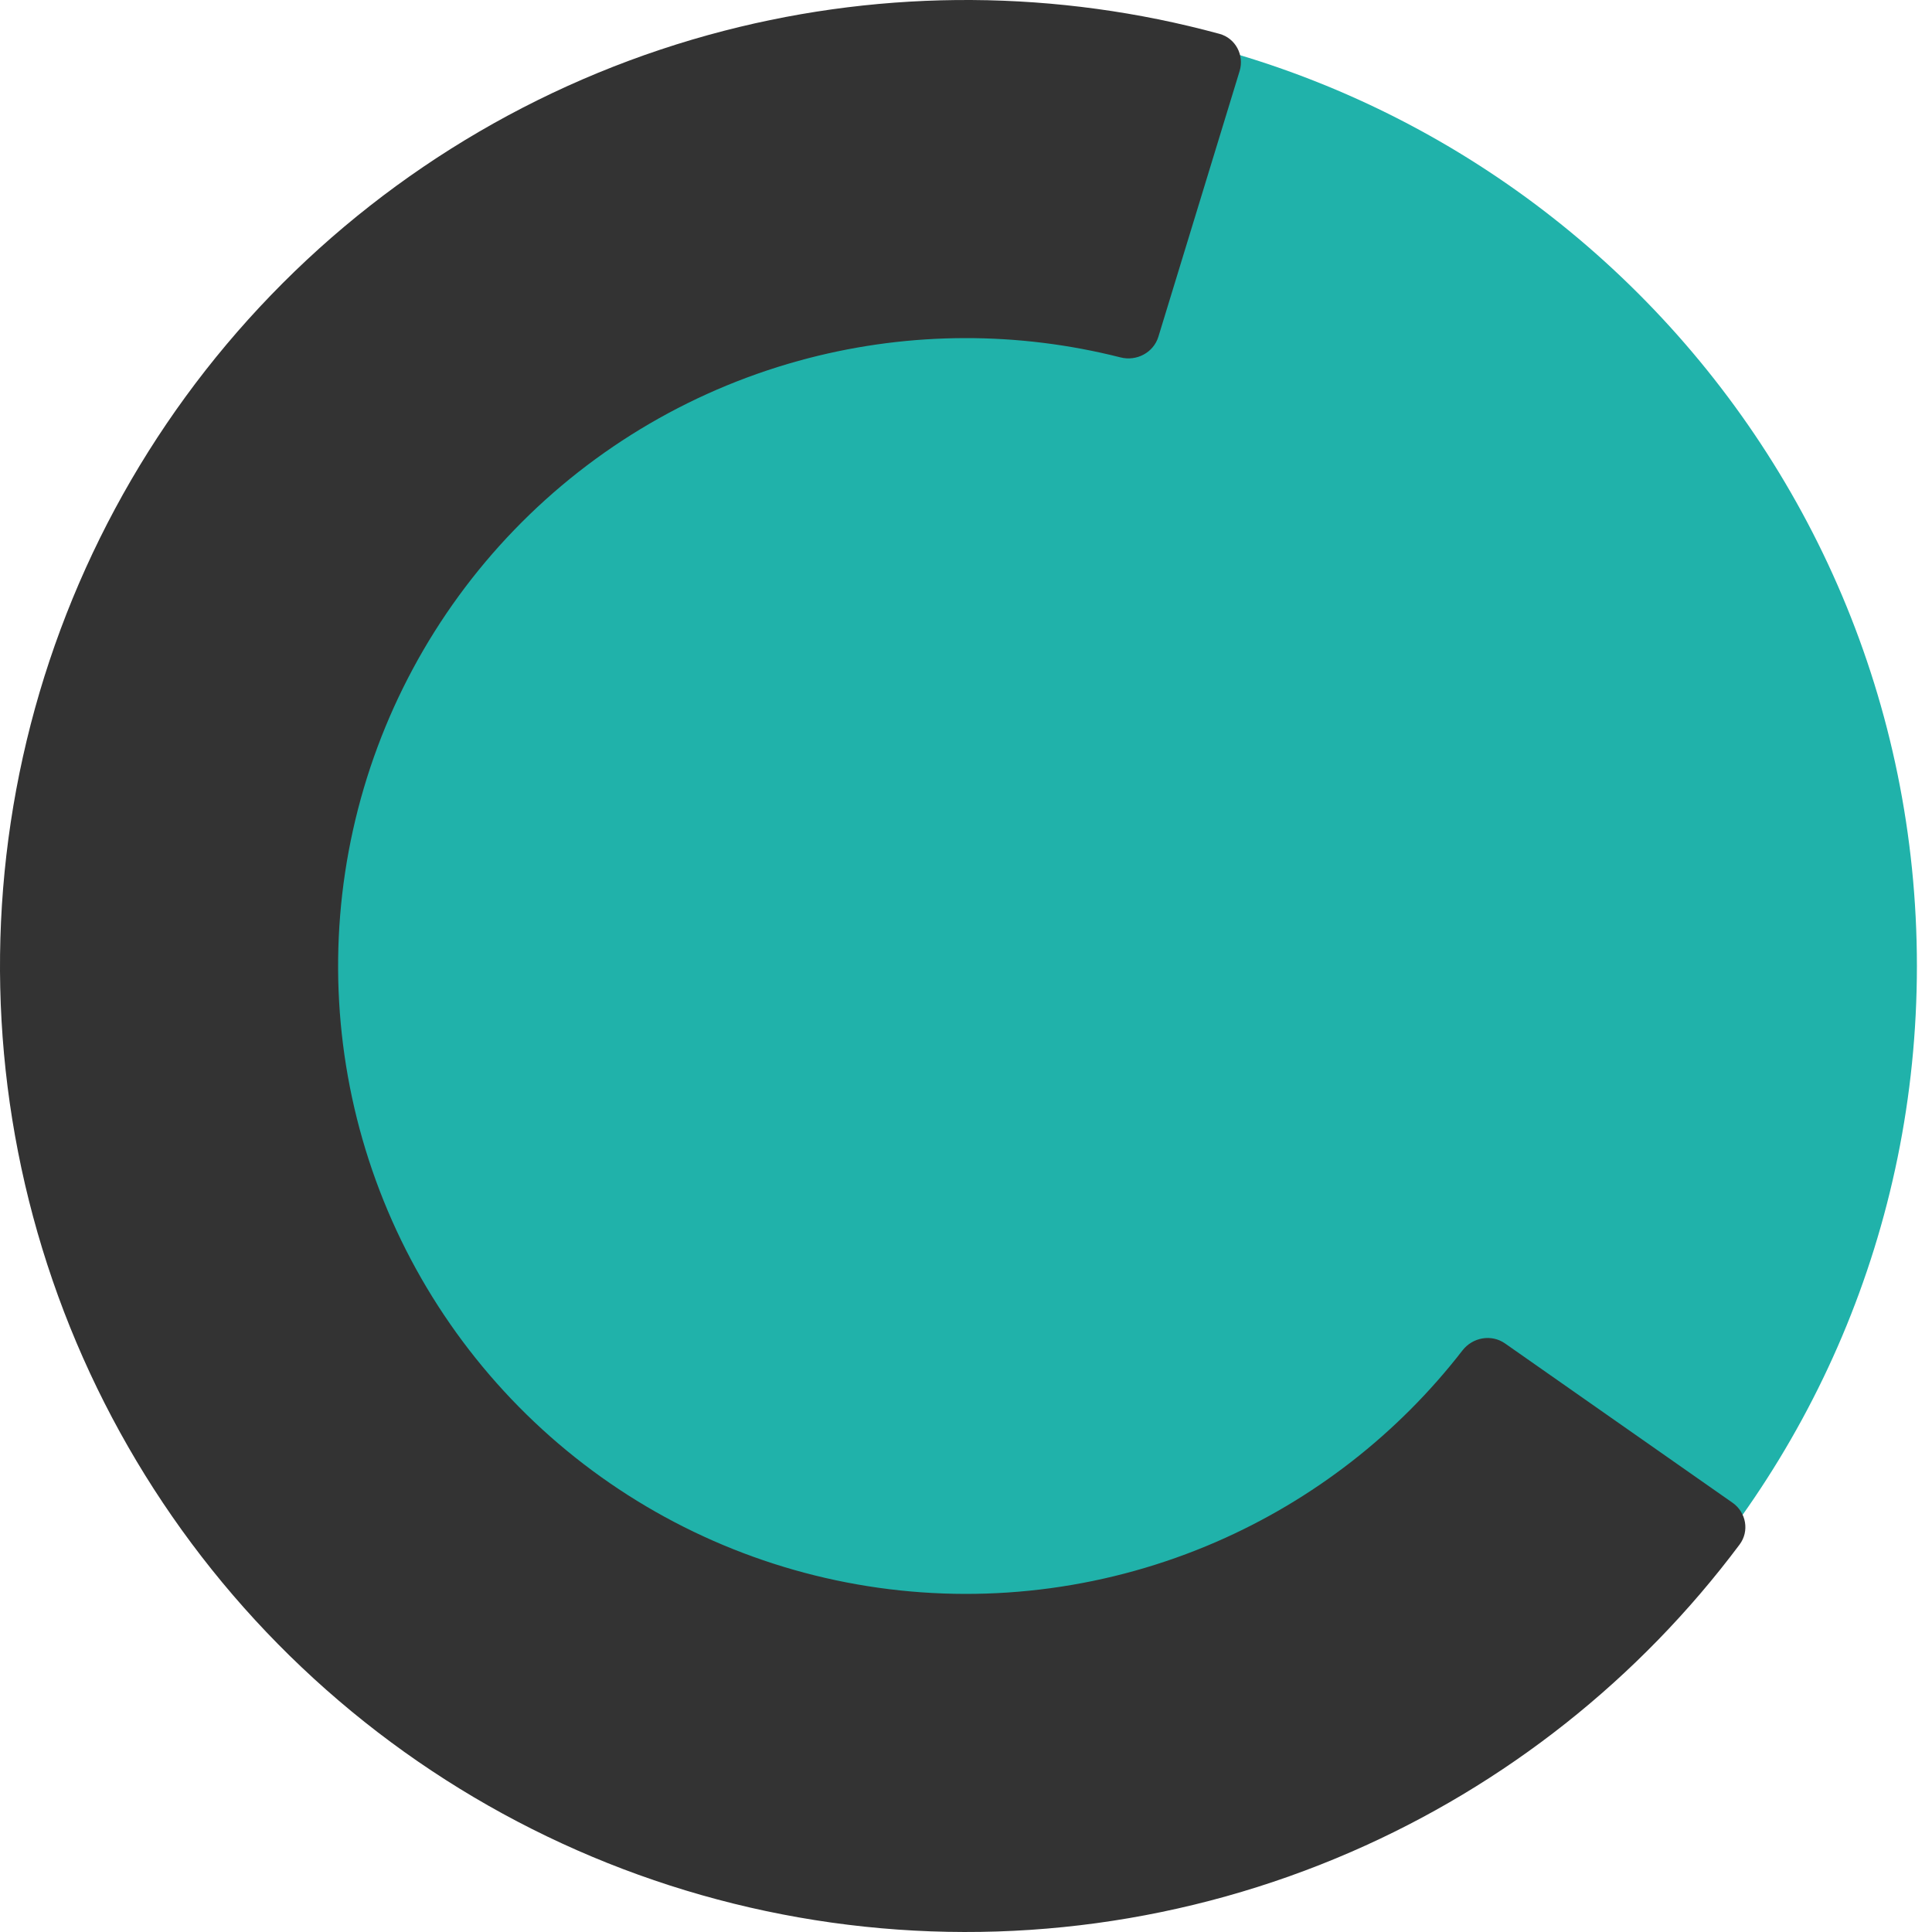
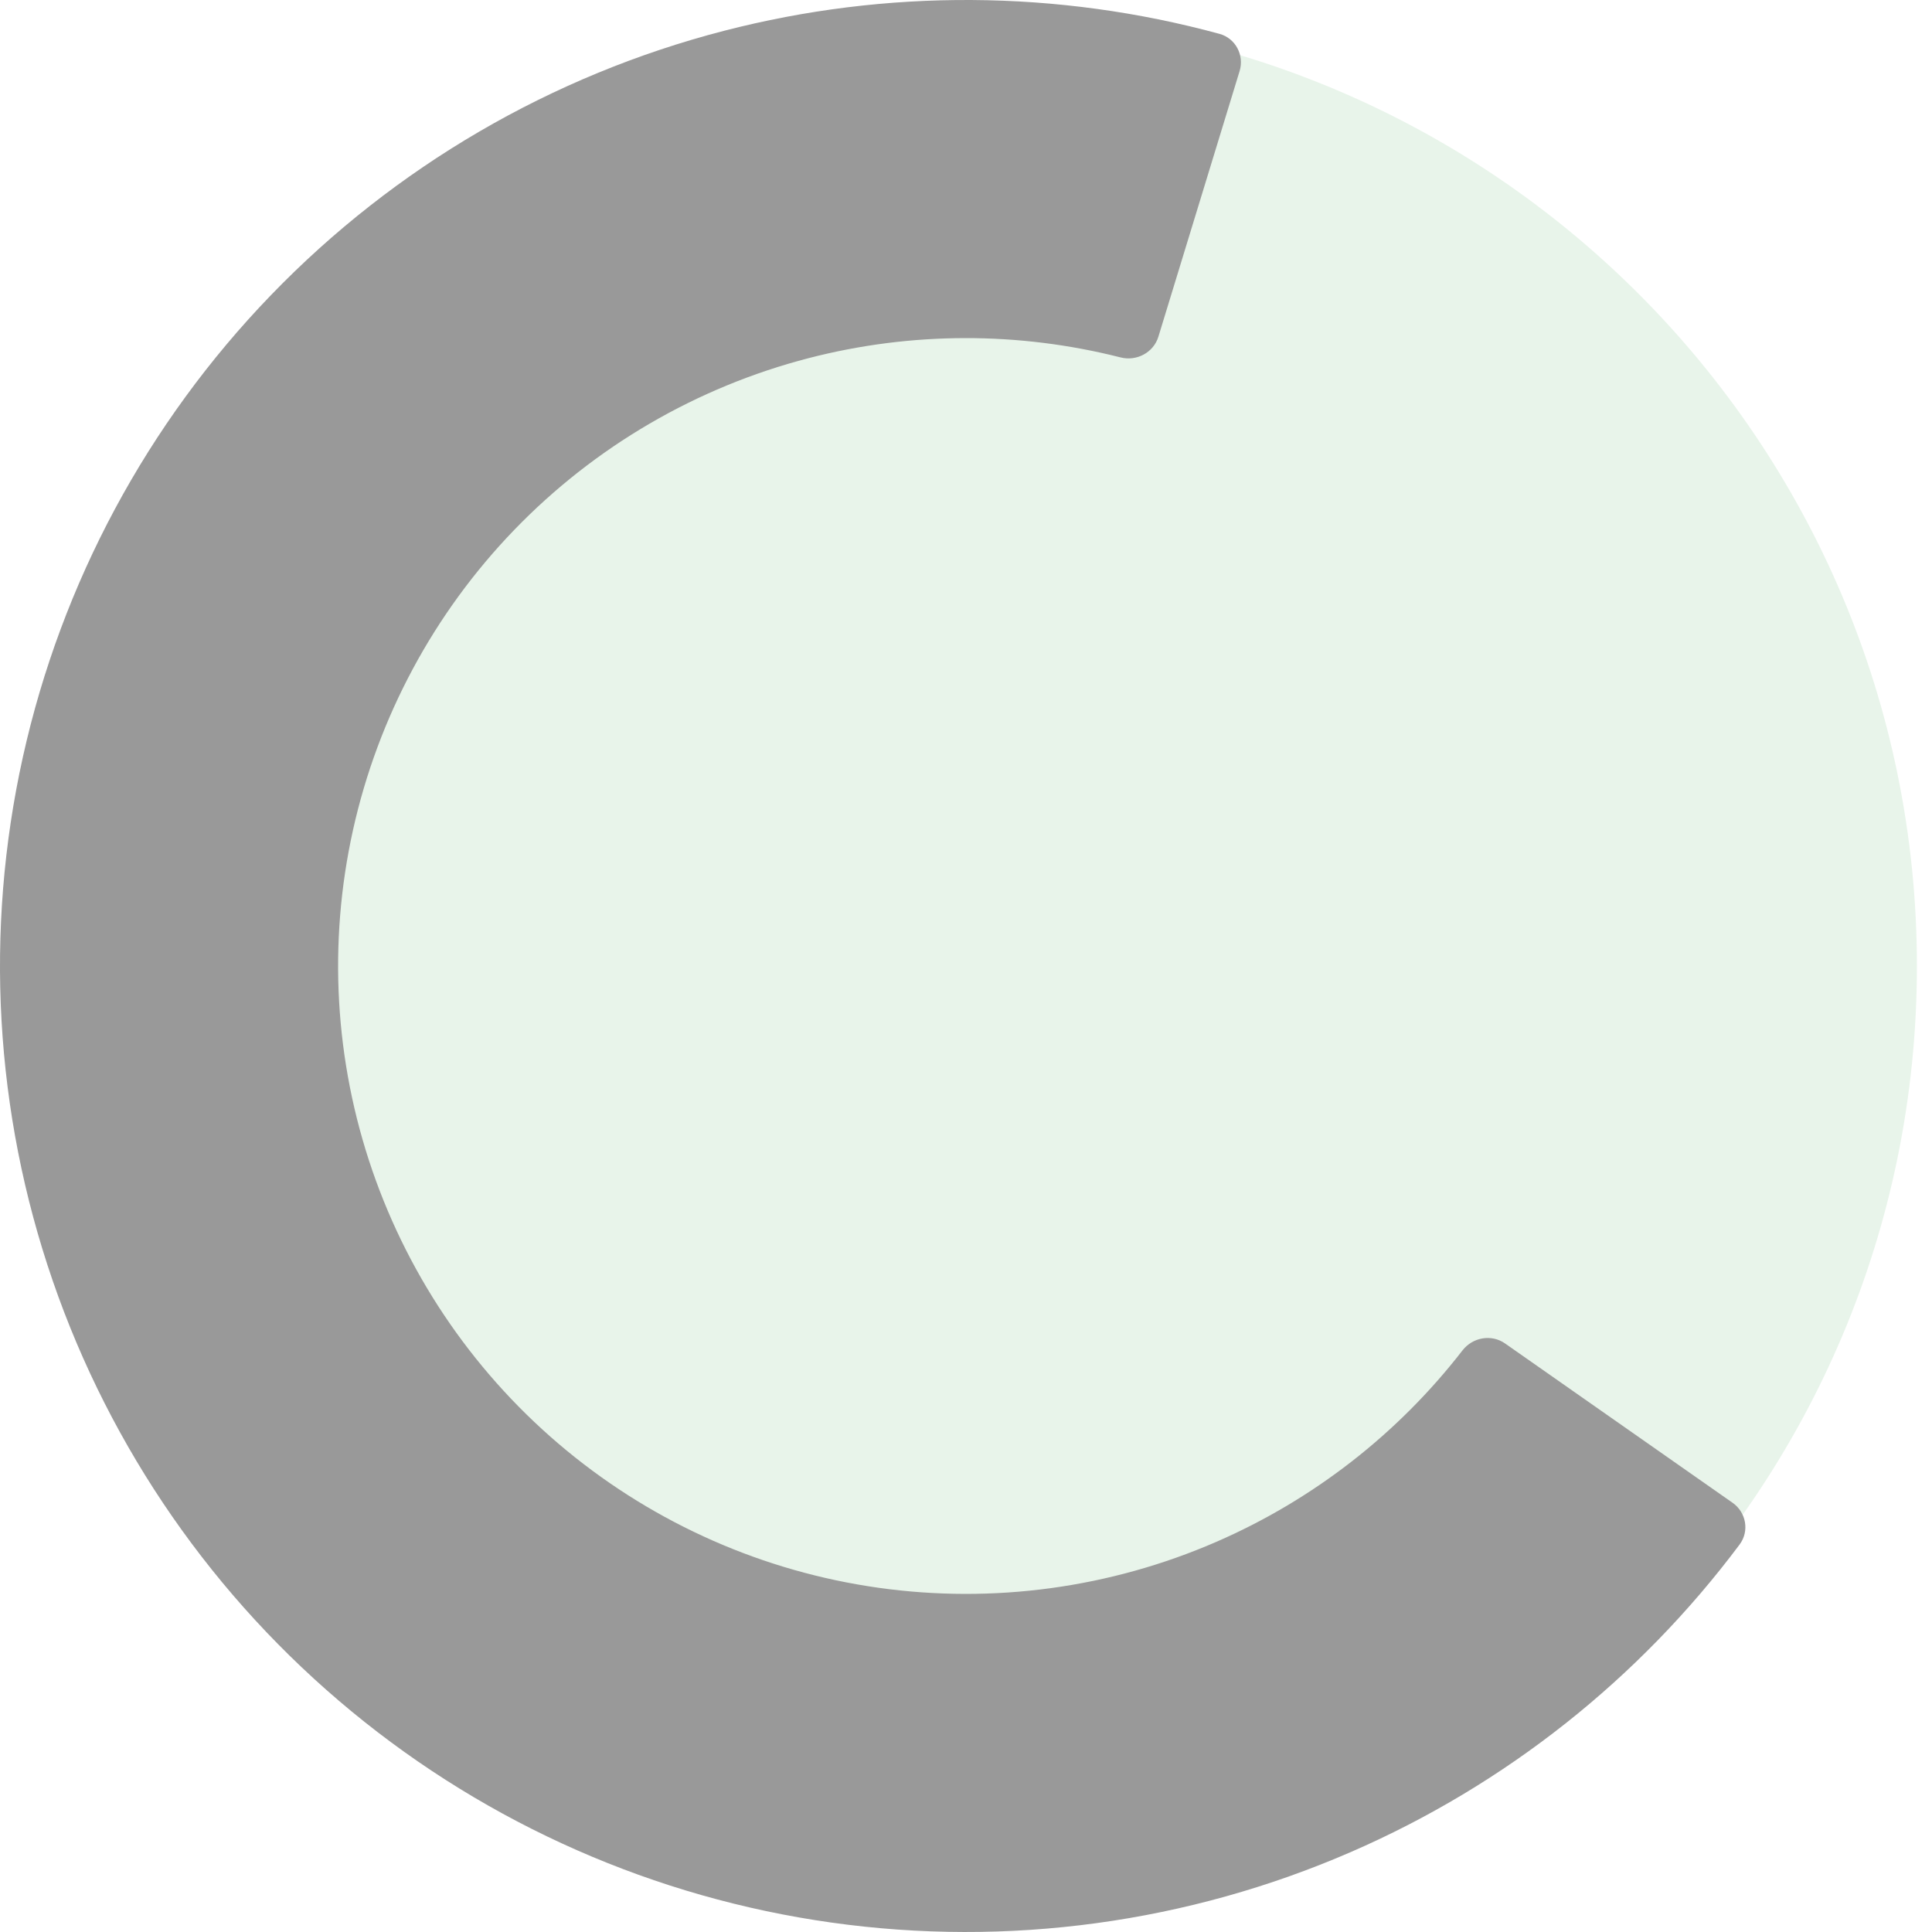
<svg xmlns="http://www.w3.org/2000/svg" width="128" height="128" viewBox="0 0 128 128" fill="none">
-   <circle cx="64" cy="64" r="63" fill="#20B2AA" />
-   <path d="M114.787 99.562C115.692 100.195 115.915 101.445 115.253 102.329C108.598 111.228 99.732 118.252 89.52 122.692C78.696 127.398 66.781 129.02 55.093 127.377C43.405 125.734 32.398 120.892 23.291 113.384C14.184 105.876 7.33 95.996 3.487 84.836C-0.356 73.676 -1.038 61.671 1.517 50.148C4.072 38.625 9.763 28.032 17.962 19.542C26.161 11.052 36.549 4.994 47.976 2.039C58.757 -0.75 70.067 -0.674 80.79 2.242C81.856 2.531 82.45 3.653 82.127 4.709L76.747 22.305C76.424 23.361 75.307 23.951 74.237 23.679C67.469 21.961 60.365 21.971 53.584 23.725C46.157 25.646 39.405 29.584 34.075 35.102C28.746 40.621 25.047 47.506 23.386 54.996C21.726 62.486 22.169 70.29 24.666 77.544C27.164 84.798 31.619 91.22 37.539 96.1C43.459 100.98 50.613 104.127 58.21 105.195C65.808 106.263 73.552 105.209 80.588 102.15C87.011 99.357 92.615 94.992 96.891 89.471C97.567 88.598 98.81 88.374 99.715 89.008L114.787 99.562Z" fill="#333333" />
+   <circle cx="64" cy="64" r="63" fill="#E8F4EA" />
+   <path d="M114.787 99.562C115.692 100.195 115.915 101.445 115.253 102.329C108.598 111.228 99.732 118.252 89.52 122.692C78.696 127.398 66.781 129.02 55.093 127.377C43.405 125.734 32.398 120.892 23.291 113.384C14.184 105.876 7.33 95.996 3.487 84.836C-0.356 73.676 -1.038 61.671 1.517 50.148C4.072 38.625 9.763 28.032 17.962 19.542C26.161 11.052 36.549 4.994 47.976 2.039C58.757 -0.75 70.067 -0.674 80.79 2.242C81.856 2.531 82.45 3.653 82.127 4.709L76.747 22.305C76.424 23.361 75.307 23.951 74.237 23.679C67.469 21.961 60.365 21.971 53.584 23.725C46.157 25.646 39.405 29.584 34.075 35.102C28.746 40.621 25.047 47.506 23.386 54.996C21.726 62.486 22.169 70.29 24.666 77.544C27.164 84.798 31.619 91.22 37.539 96.1C43.459 100.98 50.613 104.127 58.21 105.195C65.808 106.263 73.552 105.209 80.588 102.15C87.011 99.357 92.615 94.992 96.891 89.471C97.567 88.598 98.81 88.374 99.715 89.008L114.787 99.562Z" fill="#999999" />
</svg>
